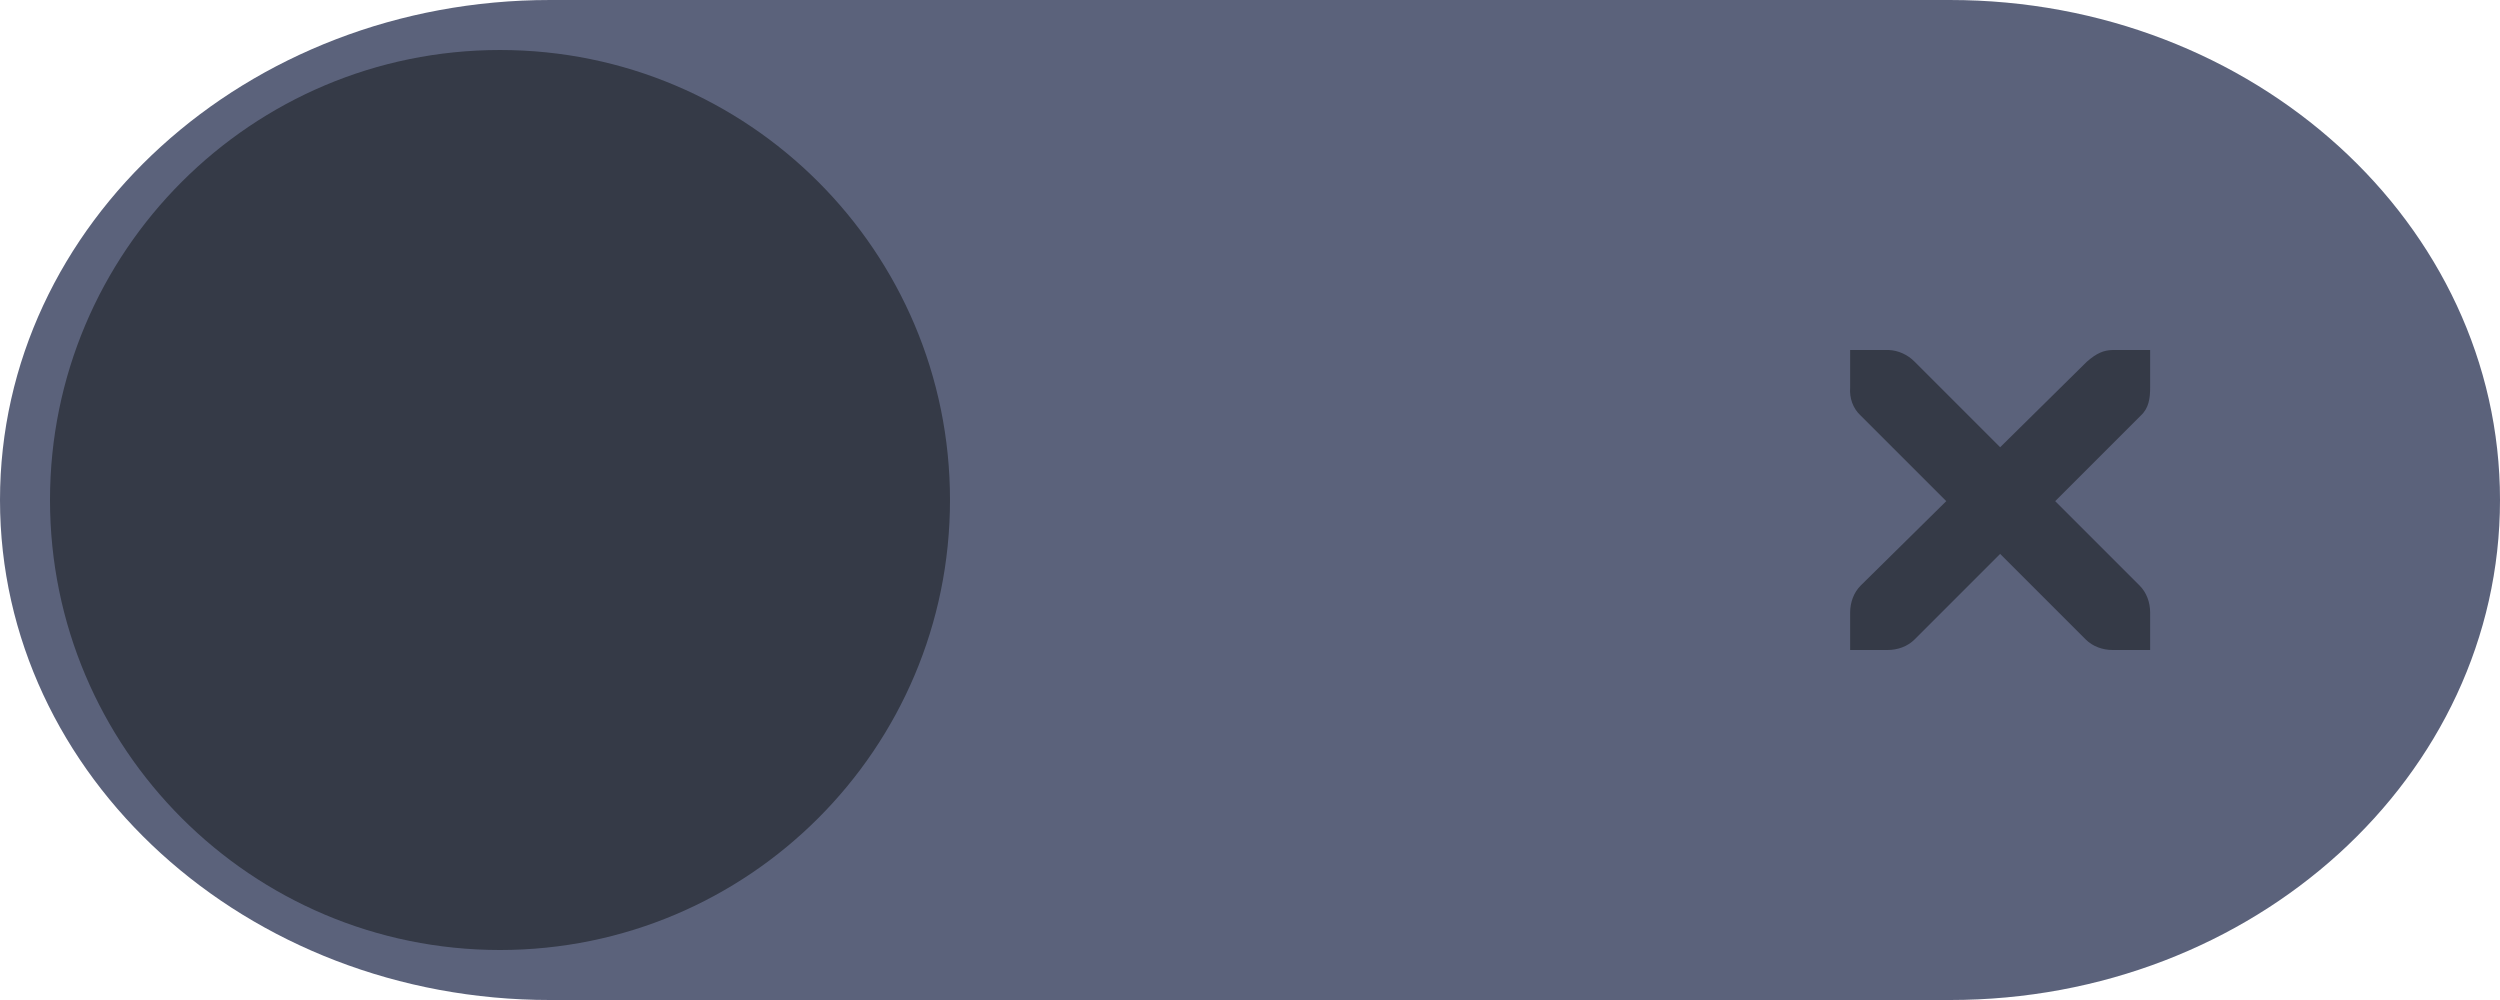
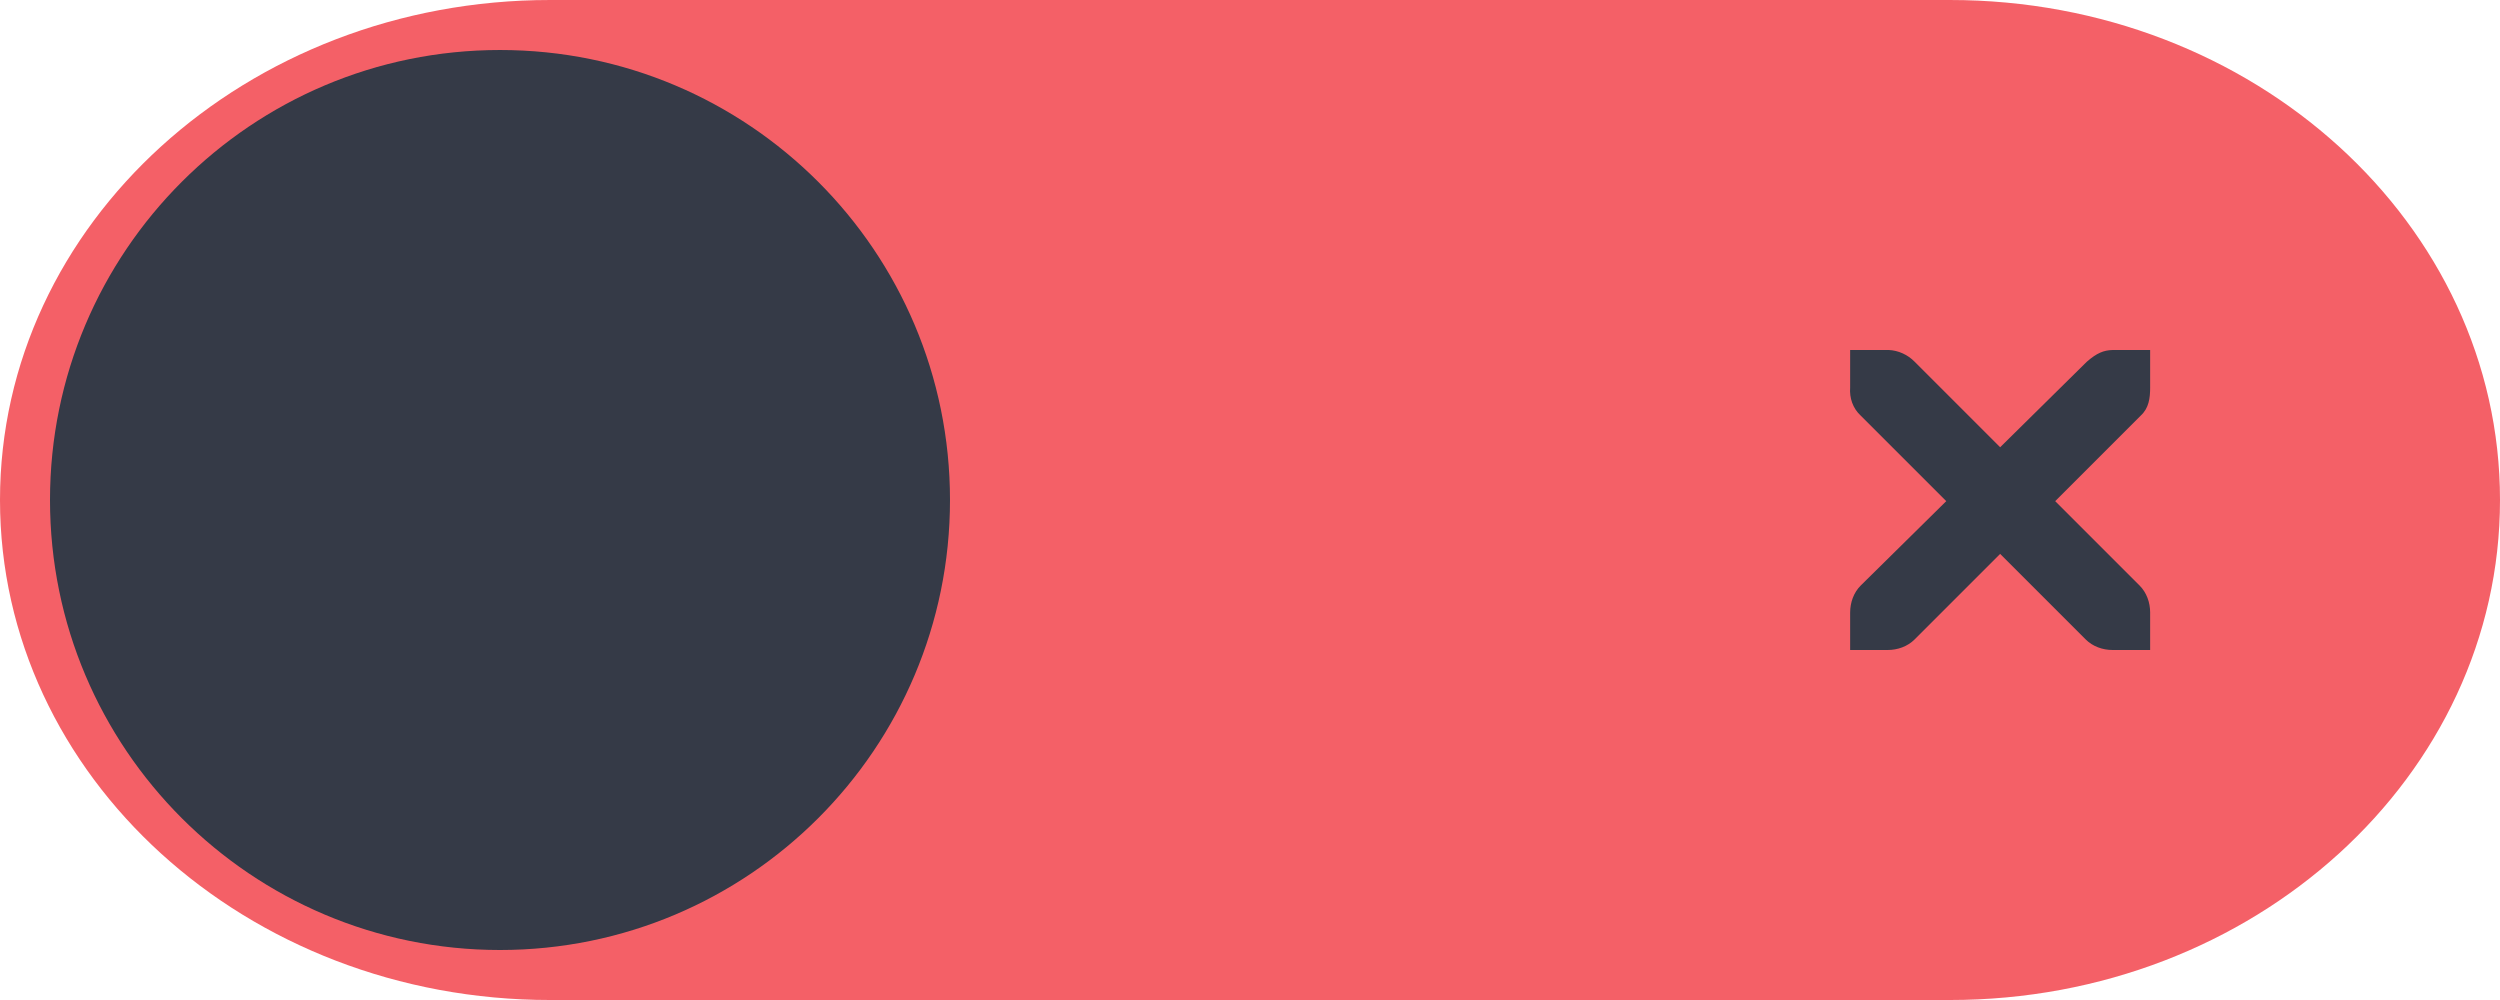
<svg xmlns="http://www.w3.org/2000/svg" width="50" height="20" id="svg7539" version="1.1">
  <defs id="defs7541">
    <linearGradient id="linearGradient4695-1-4-3-5-0-6">
      <stop id="stop4697-9-9-7-0-1-5" style="stop-color:#000000;stop-opacity:1;" offset="0" />
      <stop id="stop4699-5-8-9-0-4-0" style="stop-color:#000000;stop-opacity:0" offset="1" />
    </linearGradient>
    <linearGradient id="linearGradient3768-6">
      <stop style="stop-color:#0f0f0f;stop-opacity:1;" offset="0" id="stop3770-0" />
      <stop id="stop3778-6" offset="0.078" style="stop-color:#171717;stop-opacity:1;" />
      <stop style="stop-color:#171717;stop-opacity:1;" offset="0.974" id="stop3774-2" />
      <stop style="stop-color:#1b1b1b;stop-opacity:1;" offset="1" id="stop3776-2" />
    </linearGradient>
    <linearGradient id="linearGradient3969-0-4">
      <stop style="stop-color:#353537;stop-opacity:1;" offset="0" id="stop3971-2-6" />
      <stop style="stop-color:#4d4f52;stop-opacity:1;" offset="1" id="stop3973-0-1" />
    </linearGradient>
    <linearGradient id="linearGradient3938">
      <stop id="stop3940" offset="0" style="stop-color:#ffffff;stop-opacity:0;" />
      <stop id="stop3942" offset="1" style="stop-color:#ffffff;stop-opacity:0.549;" />
    </linearGradient>
    <linearGradient id="linearGradient6523">
      <stop id="stop6525" offset="0" style="stop-color:#1a1a1a;stop-opacity:1;" />
      <stop id="stop6527" offset="1" style="stop-color:#1a1a1a;stop-opacity:0;" />
    </linearGradient>
    <linearGradient id="linearGradient3938-6">
      <stop id="stop3940-4" offset="0" style="stop-color:#bebebe;stop-opacity:1;" />
      <stop id="stop3942-8" offset="1" style="stop-color:#ffffff;stop-opacity:1;" />
    </linearGradient>
  </defs>
  <g id="layer1" transform="translate(-120,88)">
    <g transform="translate(-886,-418)" style="display:inline;opacity:1" id="switch-dark">
      <g id="layer1-9-13" transform="matrix(-1,0,0,1,1177,420)">
        <g style="display:inline" transform="translate(120,-117)" id="switch-active-2-2">
          <g id="g3900-12-8" transform="translate(0,-1004.362)">
            <rect style="display:inline;opacity:0;fill:#434343;fill-opacity:1;stroke:none;stroke-width:1;stroke-linecap:butt;stroke-linejoin:miter;stroke-miterlimit:4;stroke-dasharray:none;stroke-dashoffset:0;stroke-opacity:1" id="rect5465-3-32-7" width="52" height="24" x="0" y="1029.362" />
-             <rect style="fill:#5b627b;fill-opacity:1;fill-rule:nonzero;stroke:none" id="rect2987-07-4" width="50" height="20" x="1" y="1031.362" ry="11" rx="11" />
+             <rect style="fill:#f46067;fill-opacity:1;fill-rule:nonzero;stroke:none" id="rect2987-07-4" width="50" height="20" x="1" y="1031.362" ry="11" rx="11" />
            <circle style="fill:#353a47;fill-opacity:1;fill-rule:nonzero;stroke:none" id="path3759-7-4" cx="41" cy="1041.362" r="9" />
          </g>
        </g>
      </g>
      <path d="m 1043.003,337 0.75,0 c 0.01,-9e-5 0.016,-3.5e-4 0.023,0 0.191,0.008 0.382,0.096 0.516,0.234 l 1.711,1.711 1.734,-1.711 c 0.199,-0.173 0.335,-0.229 0.516,-0.234 l 0.75,0 0,0.75 c 0,0.215 -0.026,0.413 -0.188,0.562 l -1.711,1.711 1.688,1.688 c 0.141,0.141 0.211,0.34 0.211,0.539 l 0,0.75 -0.75,0 c -0.199,-10e-6 -0.398,-0.07 -0.539,-0.211 l -1.711,-1.711 -1.711,1.711 c -0.141,0.141 -0.34,0.211 -0.539,0.211 l -0.75,0 0,-0.75 c 0,-0.199 0.07,-0.398 0.211,-0.539 l 1.711,-1.688 -1.711,-1.711 c -0.158,-0.146 -0.227,-0.352 -0.211,-0.562 l 0,-0.75 z" id="path10839-9-8-2-2-5-46" style="color:#bebebe;font-style:normal;font-variant:normal;font-weight:normal;font-stretch:normal;font-size:medium;line-height:normal;font-family:'Andale Mono';-inkscape-font-specification:'Andale Mono';text-indent:0;text-align:start;text-decoration:none;text-decoration-line:none;letter-spacing:normal;word-spacing:normal;text-transform:none;direction:ltr;block-progression:tb;writing-mode:lr-tb;text-anchor:start;display:inline;overflow:visible;visibility:visible;opacity:1;fill:#353a47;fill-opacity:1;fill-rule:nonzero;stroke:none;stroke-width:1.781;marker:none;enable-background:new" />
    </g>
  </g>
</svg>
